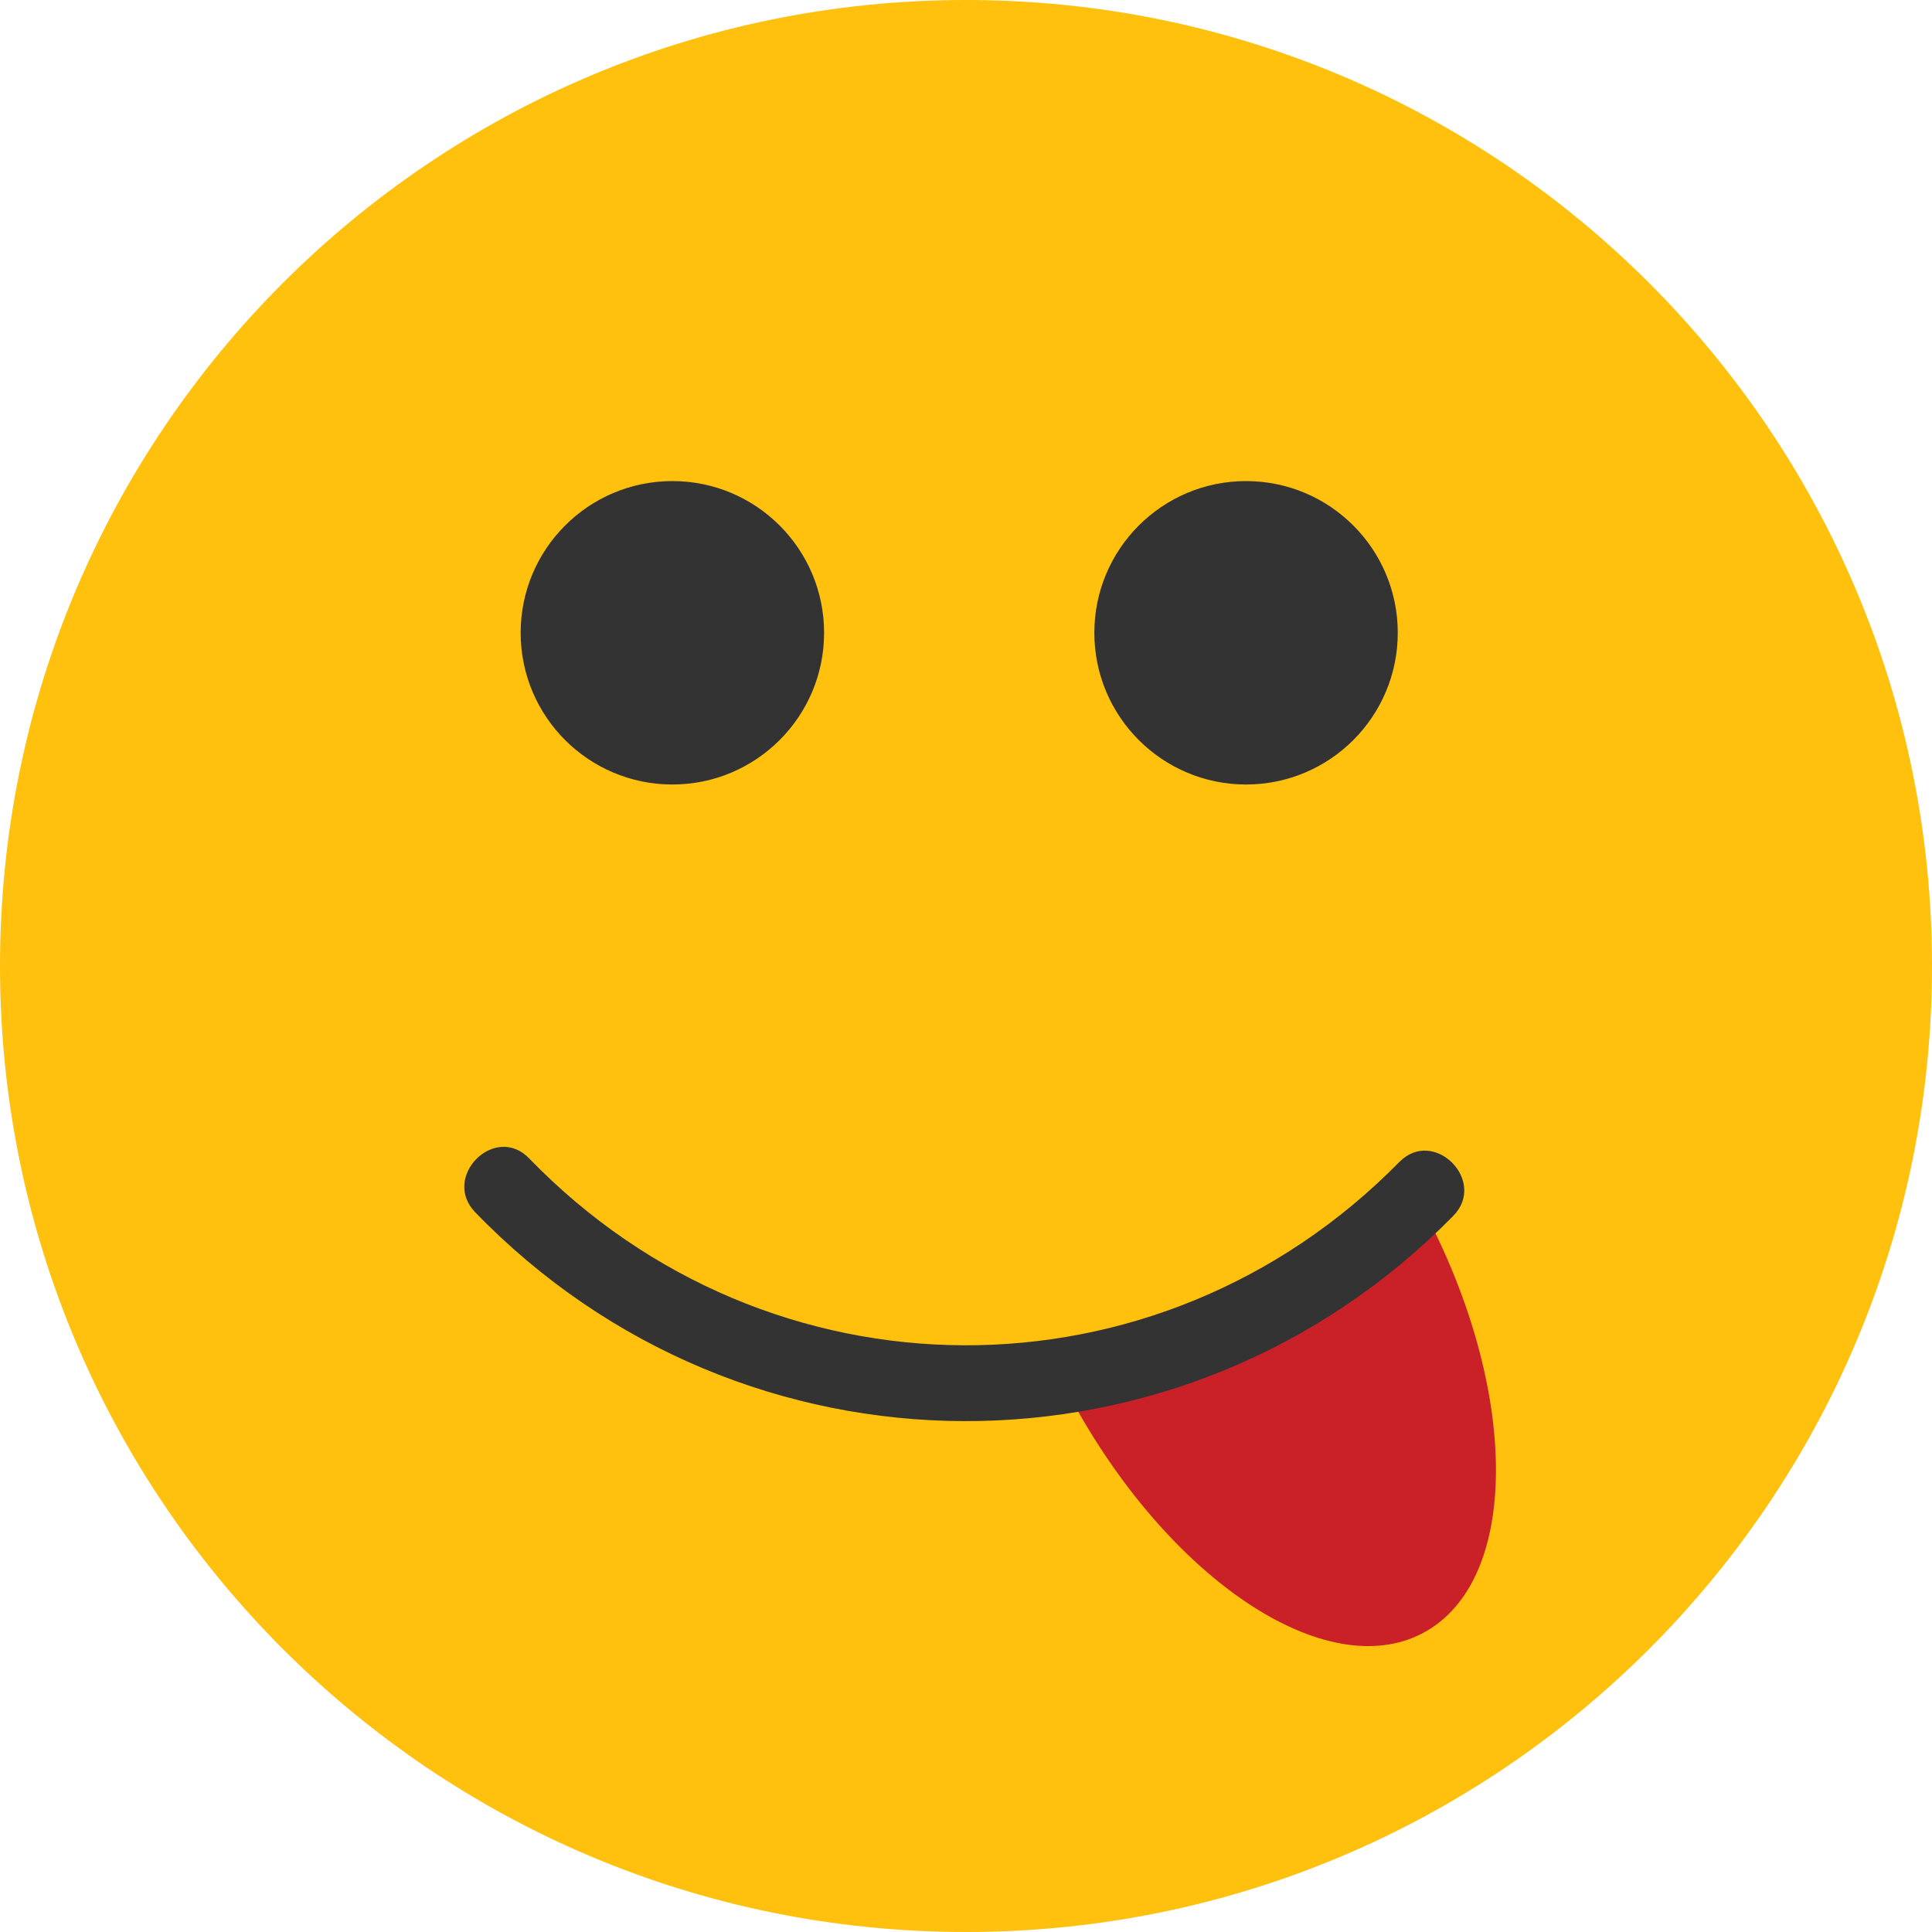
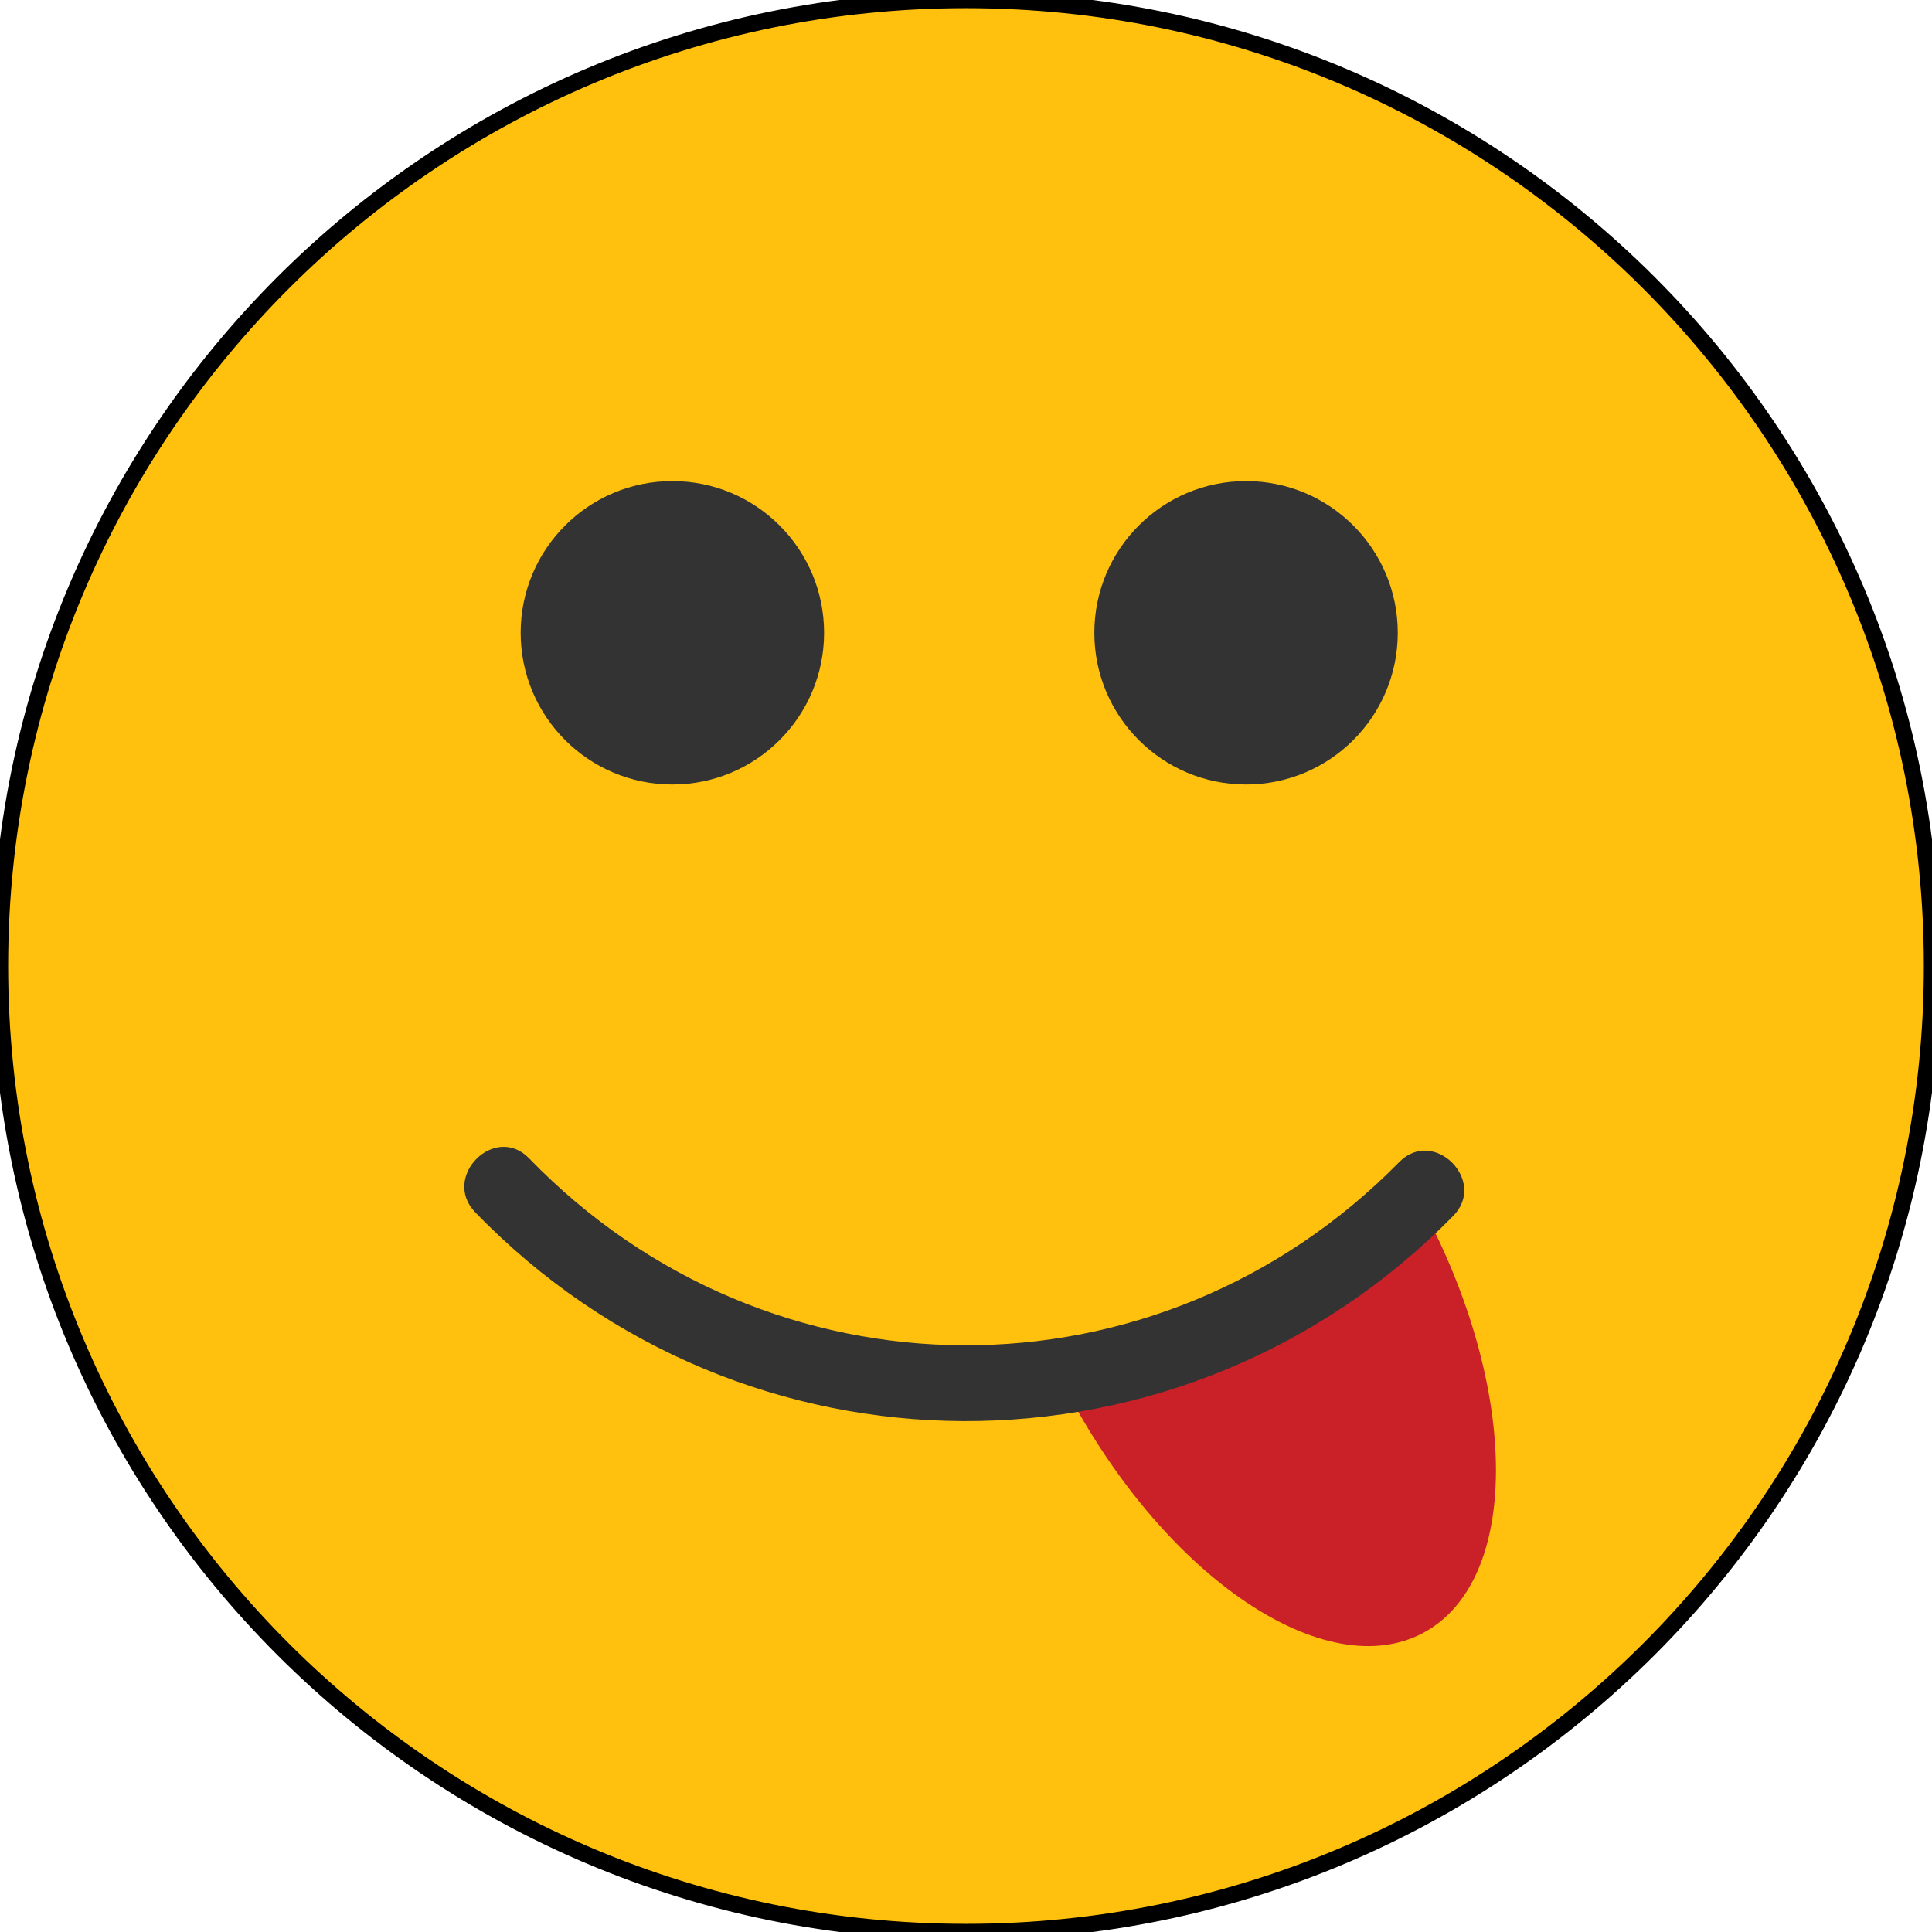
<svg xmlns="http://www.w3.org/2000/svg" version="1.1" id="Layer_1" x="0px" y="0px" viewBox="0 0 473.931 473.931" style="enable-background:new 0 0 473.931 473.931;" xml:space="preserve">
-   <circle style="fill:#FFC10E;" cx="236.966" cy="236.966" r="236.966" />
-   <path style="fill:#CA2027;" d="M262.327,342.379c24.074,44.916,62.944,70.959,86.828,58.162  c23.884-12.808,23.73-59.603-0.341-104.522L262.327,342.379z" />
-   <g>
-     <circle style="fill:#333333;" cx="164.937" cy="155.227" r="37.216" />
-     <circle style="fill:#333333;" cx="305.664" cy="155.227" r="37.216" />
-     <path style="fill:#333333;" d="M343.25,285.055c-59.281,60.328-154.662,59.846-213.449-0.898   c-8.4-8.681-21.616,4.561-13.227,13.227c65.769,67.965,173.64,68.336,239.903,0.898   C364.938,289.676,351.718,276.441,343.25,285.055L343.25,285.055z" />
+   <defs id="defs1509" />
+   <circle style="fill:#FFC10E;stroke-width:4;stroke-miterlimit:4;stroke-dasharray:none;stroke:#000000;stroke-opacity:1" cx="236.966" cy="236.966" r="236.966" id="circle1464" />
+   <path style="fill:#CA2027;" d="M262.327,342.379c24.074,44.916,62.944,70.959,86.828,58.162  c23.884-12.808,23.73-59.603-0.341-104.522L262.327,342.379z" id="path1466" />
+   <g id="g1474">
+     <circle style="fill:#333333;" cx="164.937" cy="155.227" r="37.216" id="circle1468" />
+     <circle style="fill:#333333;" cx="305.664" cy="155.227" r="37.216" id="circle1470" />
+     <path style="fill:#333333;" d="M343.25,285.055c-59.281,60.328-154.662,59.846-213.449-0.898   c-8.4-8.681-21.616,4.561-13.227,13.227c65.769,67.965,173.64,68.336,239.903,0.898   C364.938,289.676,351.718,276.441,343.25,285.055L343.25,285.055z" id="path1472" />
  </g>
-   <g>
+   <g id="g1476">
</g>
-   <g>
+   <g id="g1478">
</g>
-   <g>
+   <g id="g1480">
</g>
-   <g>
+   <g id="g1482">
</g>
-   <g>
+   <g id="g1484">
</g>
-   <g>
+   <g id="g1486">
</g>
-   <g>
+   <g id="g1488">
</g>
-   <g>
+   <g id="g1490">
</g>
-   <g>
+   <g id="g1492">
</g>
-   <g>
+   <g id="g1494">
</g>
-   <g>
+   <g id="g1496">
</g>
-   <g>
+   <g id="g1498">
</g>
-   <g>
+   <g id="g1500">
</g>
-   <g>
+   <g id="g1502">
</g>
-   <g>
+   <g id="g1504">
</g>
</svg>
